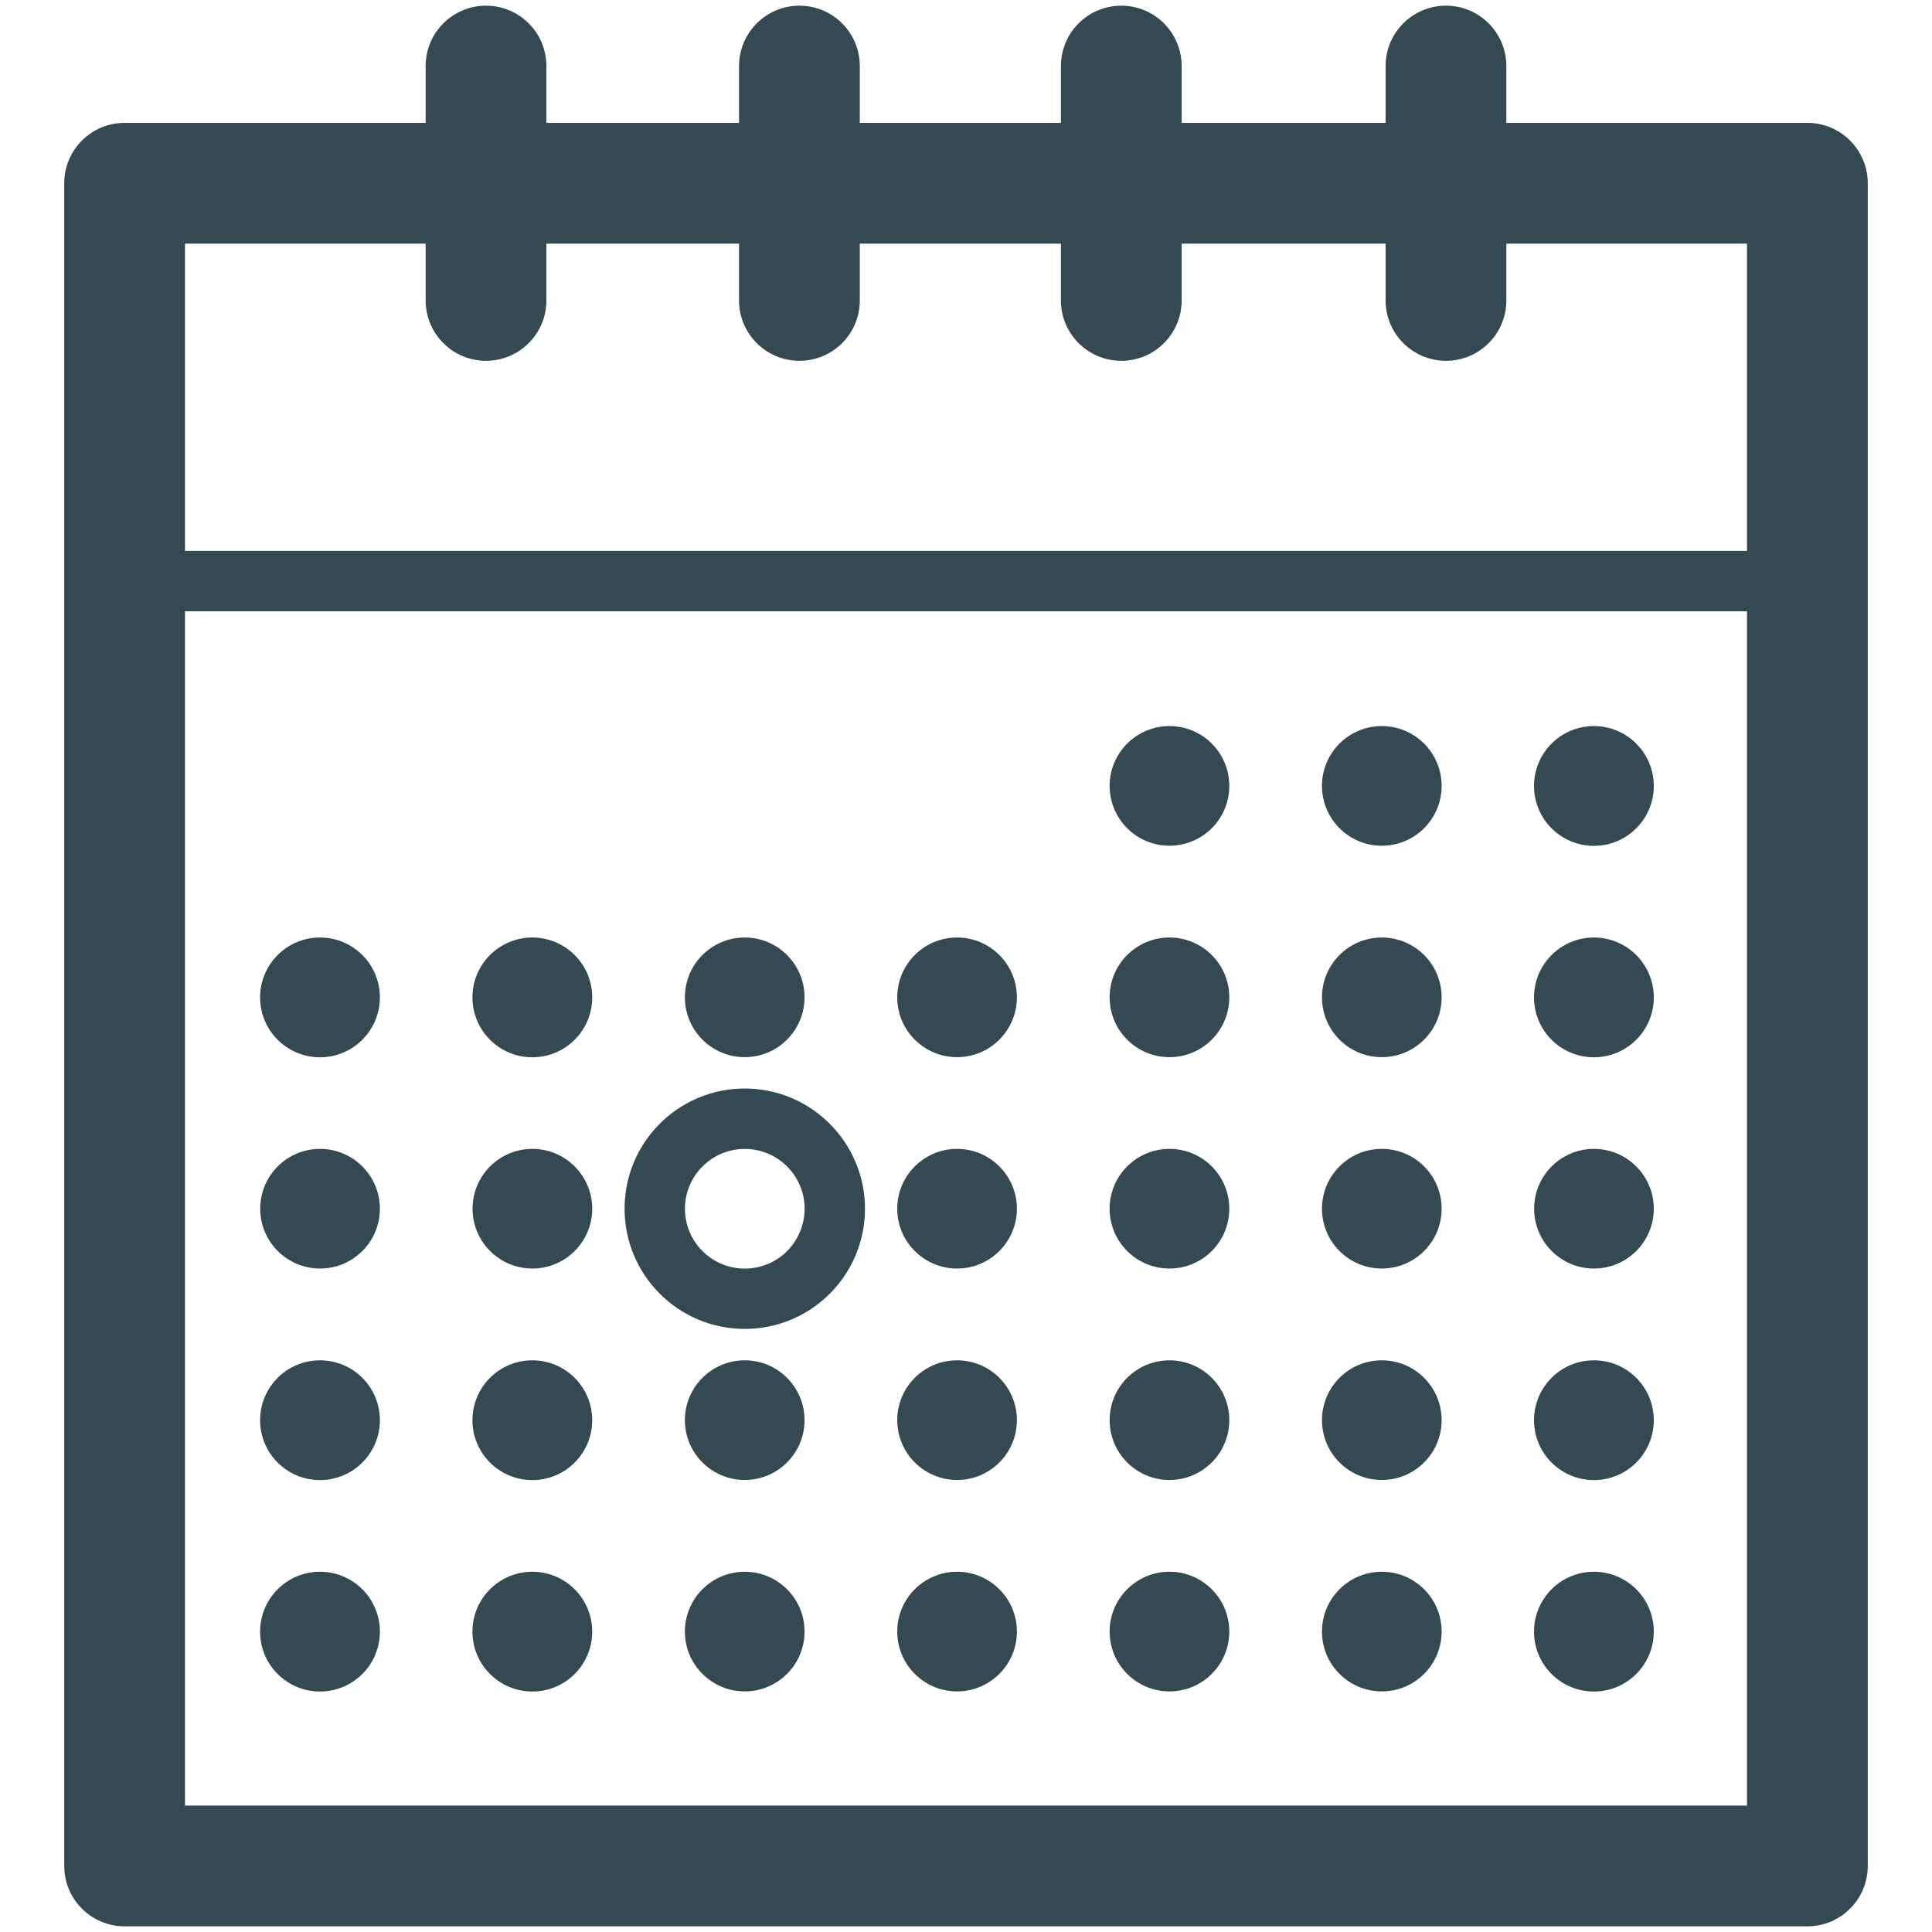
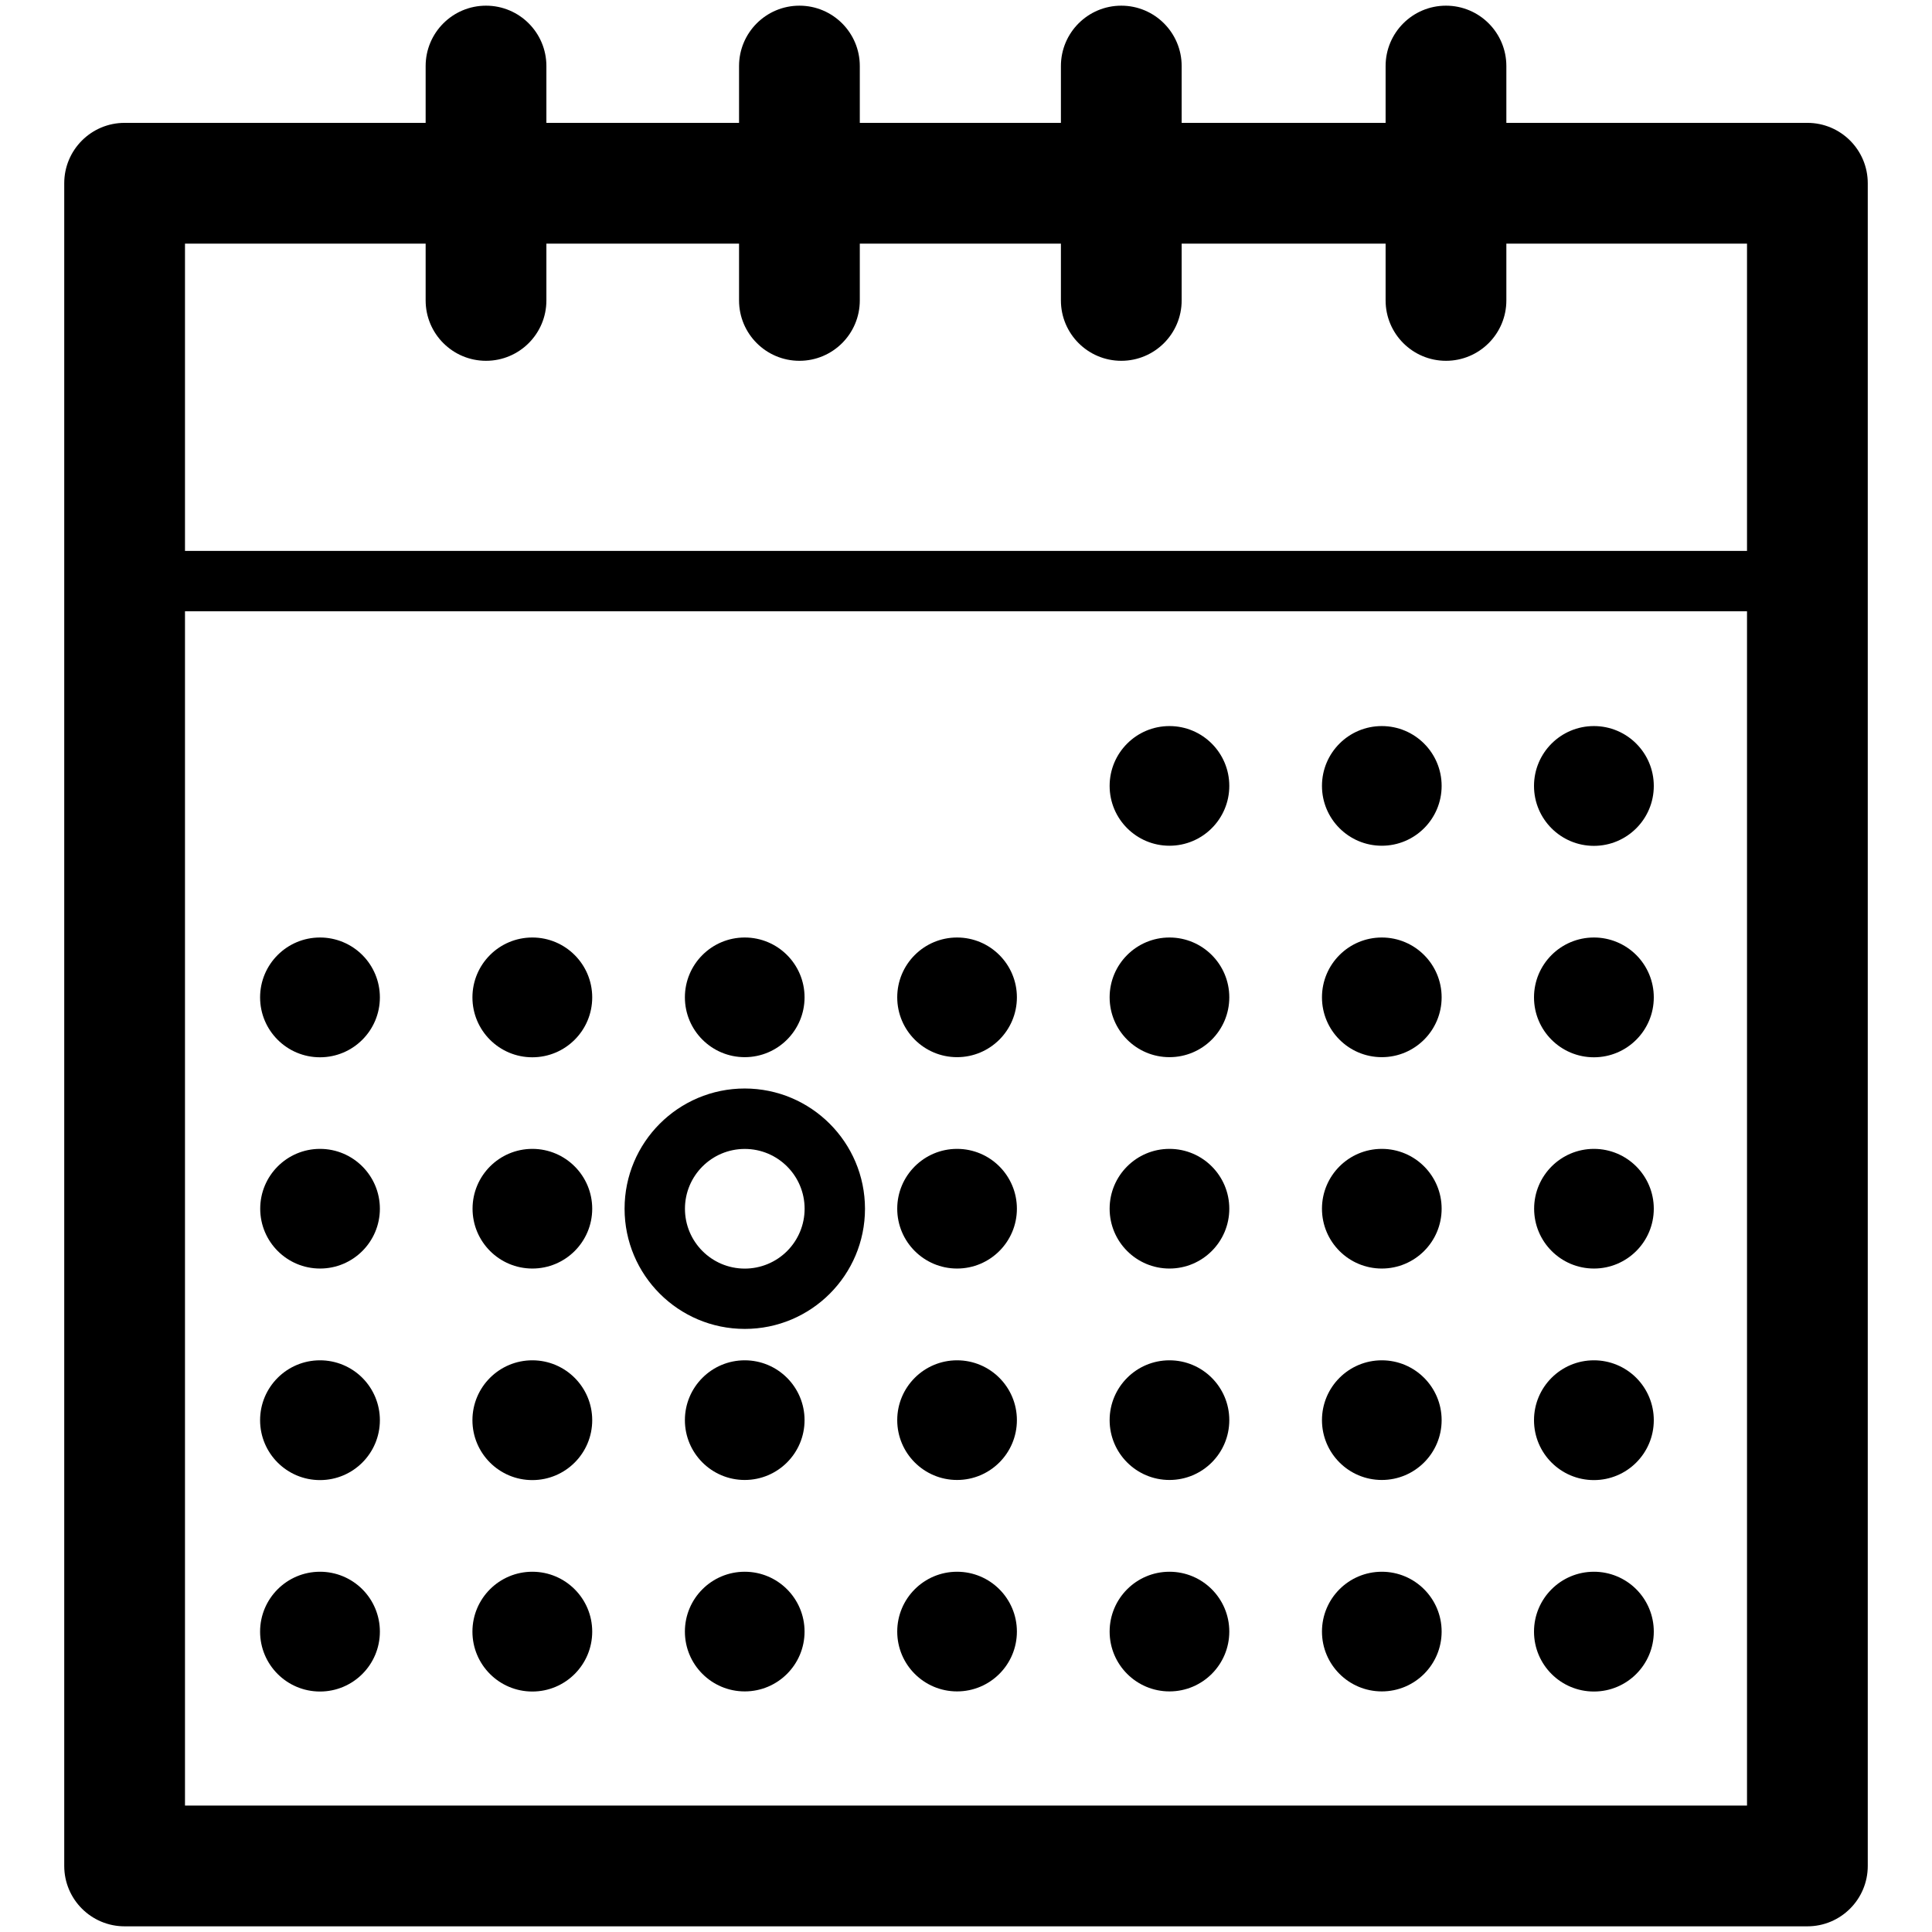
<svg xmlns="http://www.w3.org/2000/svg" width="800px" height="800px" viewBox="0 0 32 32">
  <defs>
    <clipPath id="clip-calendar">
      <rect width="32" height="32" />
    </clipPath>
  </defs>
  <g id="calendar" clip-path="url(#clip-calendar)">
    <g id="Group_2954" data-name="Group 2954" transform="translate(-416 -156)">
      <g id="Group_2860" data-name="Group 2860">
        <g id="Group_2859" data-name="Group 2859">
          <g id="Group_2858" data-name="Group 2858">
-             <path id="Path_3941" data-name="Path 3941" d="M445.936,158.035H440.95v-.941a1,1,0,0,0-2,0v.941h-3.378v-.941a1,1,0,0,0-2,0v.941h-3.331v-.941a1,1,0,0,0-2,0v.941H425.05v-.941a1,1,0,1,0-2,0v.941h-4.986a1,1,0,0,0-1,1v27.871a1,1,0,0,0,1,1h27.872a1,1,0,0,0,1-1V159.035A1,1,0,0,0,445.936,158.035Zm-22.886,2v.941a1,1,0,0,0,2,0v-.941h3.191v.941a1,1,0,0,0,2,0v-.941h3.331v.941a1,1,0,0,0,2,0v-.941h3.378v.941a1,1,0,1,0,2,0v-.941h3.986v5.09H419.064v-5.09Zm-3.986,25.871V166.125h25.872v19.781Z" fill="#344952" />
+             <path id="Path_3941" data-name="Path 3941" d="M445.936,158.035H440.95v-.941a1,1,0,0,0-2,0v.941h-3.378v-.941a1,1,0,0,0-2,0v.941h-3.331v-.941a1,1,0,0,0-2,0v.941H425.05v-.941a1,1,0,1,0-2,0v.941h-4.986a1,1,0,0,0-1,1v27.871a1,1,0,0,0,1,1h27.872a1,1,0,0,0,1-1V159.035A1,1,0,0,0,445.936,158.035Zm-22.886,2v.941a1,1,0,0,0,2,0v-.941h3.191v.941a1,1,0,0,0,2,0v-.941h3.331v.941a1,1,0,0,0,2,0v-.941h3.378v.941a1,1,0,1,0,2,0v-.941h3.986v5.09H419.064v-5.09Zm-3.986,25.871V166.125h25.872v19.781Z" fill="#000000" />
          </g>
        </g>
      </g>
      <g id="Group_2863" data-name="Group 2863">
        <g id="Group_2862" data-name="Group 2862">
          <g id="Group_2861" data-name="Group 2861">
-             <circle id="Ellipse_15" data-name="Ellipse 15" cx="0.991" cy="0.991" r="0.991" transform="translate(434.379 168.026)" fill="#344952" />
+             <circle id="Ellipse_15" data-name="Ellipse 15" cx="0.991" cy="0.991" r="0.991" transform="translate(434.379 168.026)" fill="#000000" />
          </g>
        </g>
      </g>
      <g id="Group_2866" data-name="Group 2866">
        <g id="Group_2865" data-name="Group 2865">
          <g id="Group_2864" data-name="Group 2864">
-             <circle id="Ellipse_16" data-name="Ellipse 16" cx="0.991" cy="0.991" r="0.991" transform="translate(437.896 168.026)" fill="#344952" />
+             <circle id="Ellipse_16" data-name="Ellipse 16" cx="0.991" cy="0.991" r="0.991" transform="translate(437.896 168.026)" fill="#000000" />
          </g>
        </g>
      </g>
      <g id="Group_2869" data-name="Group 2869">
        <g id="Group_2868" data-name="Group 2868">
          <g id="Group_2867" data-name="Group 2867">
-             <path id="Path_3942" data-name="Path 3942" d="M442.4,168.026a.992.992,0,1,0,.992.992A.992.992,0,0,0,442.4,168.026Z" fill="#344952" />
+             <path id="Path_3942" data-name="Path 3942" d="M442.4,168.026a.992.992,0,1,0,.992.992A.992.992,0,0,0,442.4,168.026Z" fill="#000000" />
          </g>
        </g>
      </g>
      <g id="Group_2872" data-name="Group 2872">
        <g id="Group_2871" data-name="Group 2871">
          <g id="Group_2870" data-name="Group 2870">
-             <path id="Path_3943" data-name="Path 3943" d="M421.3,171.528a.992.992,0,1,0,.992.991A.991.991,0,0,0,421.3,171.528Z" fill="#344952" />
+             <path id="Path_3943" data-name="Path 3943" d="M421.3,171.528a.992.992,0,1,0,.992.991A.991.991,0,0,0,421.3,171.528Z" fill="#000000" />
          </g>
        </g>
      </g>
      <g id="Group_2875" data-name="Group 2875">
        <g id="Group_2874" data-name="Group 2874">
          <g id="Group_2873" data-name="Group 2873">
-             <path id="Path_3944" data-name="Path 3944" d="M424.818,171.528a.992.992,0,1,0,.991.991A.992.992,0,0,0,424.818,171.528Z" fill="#344952" />
+             <path id="Path_3944" data-name="Path 3944" d="M424.818,171.528a.992.992,0,1,0,.991.991A.992.992,0,0,0,424.818,171.528Z" fill="#000000" />
          </g>
        </g>
      </g>
      <g id="Group_2878" data-name="Group 2878">
        <g id="Group_2877" data-name="Group 2877">
          <g id="Group_2876" data-name="Group 2876">
-             <circle id="Ellipse_17" data-name="Ellipse 17" cx="0.991" cy="0.991" r="0.991" transform="translate(427.344 171.528)" fill="#344952" />
+             <circle id="Ellipse_17" data-name="Ellipse 17" cx="0.991" cy="0.991" r="0.991" transform="translate(427.344 171.528)" fill="#000000" />
          </g>
        </g>
      </g>
      <g id="Group_2881" data-name="Group 2881">
        <g id="Group_2880" data-name="Group 2880">
          <g id="Group_2879" data-name="Group 2879">
-             <circle id="Ellipse_18" data-name="Ellipse 18" cx="0.991" cy="0.991" r="0.991" transform="translate(430.861 171.528)" fill="#344952" />
+             <circle id="Ellipse_18" data-name="Ellipse 18" cx="0.991" cy="0.991" r="0.991" transform="translate(430.861 171.528)" fill="#000000" />
          </g>
        </g>
      </g>
      <g id="Group_2884" data-name="Group 2884">
        <g id="Group_2883" data-name="Group 2883">
          <g id="Group_2882" data-name="Group 2882">
-             <circle id="Ellipse_19" data-name="Ellipse 19" cx="0.991" cy="0.991" r="0.991" transform="translate(434.379 171.528)" fill="#344952" />
+             <circle id="Ellipse_19" data-name="Ellipse 19" cx="0.991" cy="0.991" r="0.991" transform="translate(434.379 171.528)" fill="#000000" />
          </g>
        </g>
      </g>
      <g id="Group_2887" data-name="Group 2887">
        <g id="Group_2886" data-name="Group 2886">
          <g id="Group_2885" data-name="Group 2885">
-             <circle id="Ellipse_20" data-name="Ellipse 20" cx="0.991" cy="0.991" r="0.991" transform="translate(437.896 171.528)" fill="#344952" />
+             <circle id="Ellipse_20" data-name="Ellipse 20" cx="0.991" cy="0.991" r="0.991" transform="translate(437.896 171.528)" fill="#000000" />
          </g>
        </g>
      </g>
      <g id="Group_2890" data-name="Group 2890">
        <g id="Group_2889" data-name="Group 2889">
          <g id="Group_2888" data-name="Group 2888">
-             <path id="Path_3945" data-name="Path 3945" d="M442.4,171.528a.992.992,0,1,0,.992.991A.991.991,0,0,0,442.4,171.528Z" fill="#344952" />
+             <path id="Path_3945" data-name="Path 3945" d="M442.4,171.528a.992.992,0,1,0,.992.991A.991.991,0,0,0,442.4,171.528Z" fill="#000000" />
          </g>
        </g>
      </g>
      <g id="Group_2893" data-name="Group 2893">
        <g id="Group_2892" data-name="Group 2892">
          <g id="Group_2891" data-name="Group 2891">
-             <path id="Path_3946" data-name="Path 3946" d="M421.3,175.029a.991.991,0,1,0,.992.992A.992.992,0,0,0,421.3,175.029Z" fill="#344952" />
+             <path id="Path_3946" data-name="Path 3946" d="M421.3,175.029a.991.991,0,1,0,.992.992A.992.992,0,0,0,421.3,175.029Z" fill="#000000" />
          </g>
        </g>
      </g>
      <g id="Group_2896" data-name="Group 2896">
        <g id="Group_2895" data-name="Group 2895">
          <g id="Group_2894" data-name="Group 2894">
-             <path id="Path_3947" data-name="Path 3947" d="M424.818,175.029a.991.991,0,1,0,.991.992A.992.992,0,0,0,424.818,175.029Z" fill="#344952" />
+             <path id="Path_3947" data-name="Path 3947" d="M424.818,175.029a.991.991,0,1,0,.991.992A.992.992,0,0,0,424.818,175.029Z" fill="#000000" />
          </g>
        </g>
      </g>
      <g id="Group_2899" data-name="Group 2899">
        <g id="Group_2898" data-name="Group 2898">
          <g id="Group_2897" data-name="Group 2897">
-             <path id="Path_3948" data-name="Path 3948" d="M428.335,174.029a1.991,1.991,0,1,0,1.992,1.992A1.994,1.994,0,0,0,428.335,174.029Zm0,2.983a.991.991,0,1,1,.992-.991A.991.991,0,0,1,428.335,177.012Z" fill="#344952" />
+             <path id="Path_3948" data-name="Path 3948" d="M428.335,174.029a1.991,1.991,0,1,0,1.992,1.992A1.994,1.994,0,0,0,428.335,174.029Zm0,2.983a.991.991,0,1,1,.992-.991A.991.991,0,0,1,428.335,177.012Z" fill="#000000" />
          </g>
        </g>
      </g>
      <g id="Group_2902" data-name="Group 2902">
        <g id="Group_2901" data-name="Group 2901">
          <g id="Group_2900" data-name="Group 2900">
-             <circle id="Ellipse_21" data-name="Ellipse 21" cx="0.991" cy="0.991" r="0.991" transform="translate(430.861 175.029)" fill="#344952" />
+             <circle id="Ellipse_21" data-name="Ellipse 21" cx="0.991" cy="0.991" r="0.991" transform="translate(430.861 175.029)" fill="#000000" />
          </g>
        </g>
      </g>
      <g id="Group_2905" data-name="Group 2905">
        <g id="Group_2904" data-name="Group 2904">
          <g id="Group_2903" data-name="Group 2903">
-             <circle id="Ellipse_22" data-name="Ellipse 22" cx="0.991" cy="0.991" r="0.991" transform="translate(434.379 175.029)" fill="#344952" />
+             <circle id="Ellipse_22" data-name="Ellipse 22" cx="0.991" cy="0.991" r="0.991" transform="translate(434.379 175.029)" fill="#000000" />
          </g>
        </g>
      </g>
      <g id="Group_2908" data-name="Group 2908">
        <g id="Group_2907" data-name="Group 2907">
          <g id="Group_2906" data-name="Group 2906">
-             <circle id="Ellipse_23" data-name="Ellipse 23" cx="0.991" cy="0.991" r="0.991" transform="translate(437.896 175.029)" fill="#344952" />
+             <circle id="Ellipse_23" data-name="Ellipse 23" cx="0.991" cy="0.991" r="0.991" transform="translate(437.896 175.029)" fill="#000000" />
          </g>
        </g>
      </g>
      <g id="Group_2911" data-name="Group 2911">
        <g id="Group_2910" data-name="Group 2910">
          <g id="Group_2909" data-name="Group 2909">
-             <path id="Path_3949" data-name="Path 3949" d="M442.4,175.029a.991.991,0,1,0,.992.992A.992.992,0,0,0,442.4,175.029Z" fill="#344952" />
+             <path id="Path_3949" data-name="Path 3949" d="M442.4,175.029a.991.991,0,1,0,.992.992A.992.992,0,0,0,442.4,175.029Z" fill="#000000" />
          </g>
        </g>
      </g>
      <g id="Group_2914" data-name="Group 2914">
        <g id="Group_2913" data-name="Group 2913">
          <g id="Group_2912" data-name="Group 2912">
-             <path id="Path_3950" data-name="Path 3950" d="M421.3,178.531a.992.992,0,1,0,.992.991A.991.991,0,0,0,421.3,178.531Z" fill="#344952" />
+             <path id="Path_3950" data-name="Path 3950" d="M421.3,178.531a.992.992,0,1,0,.992.991A.991.991,0,0,0,421.3,178.531Z" fill="#000000" />
          </g>
        </g>
      </g>
      <g id="Group_2917" data-name="Group 2917">
        <g id="Group_2916" data-name="Group 2916">
          <g id="Group_2915" data-name="Group 2915">
-             <path id="Path_3951" data-name="Path 3951" d="M424.818,178.531a.992.992,0,1,0,.991.991A.992.992,0,0,0,424.818,178.531Z" fill="#344952" />
+             <path id="Path_3951" data-name="Path 3951" d="M424.818,178.531a.992.992,0,1,0,.991.991A.992.992,0,0,0,424.818,178.531Z" fill="#000000" />
          </g>
        </g>
      </g>
      <g id="Group_2920" data-name="Group 2920">
        <g id="Group_2919" data-name="Group 2919">
          <g id="Group_2918" data-name="Group 2918">
-             <circle id="Ellipse_24" data-name="Ellipse 24" cx="0.991" cy="0.991" r="0.991" transform="translate(427.344 178.531)" fill="#344952" />
+             <circle id="Ellipse_24" data-name="Ellipse 24" cx="0.991" cy="0.991" r="0.991" transform="translate(427.344 178.531)" fill="#000000" />
          </g>
        </g>
      </g>
      <g id="Group_2923" data-name="Group 2923">
        <g id="Group_2922" data-name="Group 2922">
          <g id="Group_2921" data-name="Group 2921">
-             <circle id="Ellipse_25" data-name="Ellipse 25" cx="0.991" cy="0.991" r="0.991" transform="translate(430.861 178.531)" fill="#344952" />
+             <circle id="Ellipse_25" data-name="Ellipse 25" cx="0.991" cy="0.991" r="0.991" transform="translate(430.861 178.531)" fill="#000000" />
          </g>
        </g>
      </g>
      <g id="Group_2926" data-name="Group 2926">
        <g id="Group_2925" data-name="Group 2925">
          <g id="Group_2924" data-name="Group 2924">
-             <circle id="Ellipse_26" data-name="Ellipse 26" cx="0.991" cy="0.991" r="0.991" transform="translate(434.379 178.531)" fill="#344952" />
+             <circle id="Ellipse_26" data-name="Ellipse 26" cx="0.991" cy="0.991" r="0.991" transform="translate(434.379 178.531)" fill="#000000" />
          </g>
        </g>
      </g>
      <g id="Group_2929" data-name="Group 2929">
        <g id="Group_2928" data-name="Group 2928">
          <g id="Group_2927" data-name="Group 2927">
-             <circle id="Ellipse_27" data-name="Ellipse 27" cx="0.991" cy="0.991" r="0.991" transform="translate(437.896 178.531)" fill="#344952" />
+             <circle id="Ellipse_27" data-name="Ellipse 27" cx="0.991" cy="0.991" r="0.991" transform="translate(437.896 178.531)" fill="#000000" />
          </g>
        </g>
      </g>
      <g id="Group_2932" data-name="Group 2932">
        <g id="Group_2931" data-name="Group 2931">
          <g id="Group_2930" data-name="Group 2930">
-             <path id="Path_3952" data-name="Path 3952" d="M442.4,178.531a.992.992,0,1,0,.992.991A.991.991,0,0,0,442.4,178.531Z" fill="#344952" />
+             <path id="Path_3952" data-name="Path 3952" d="M442.4,178.531a.992.992,0,1,0,.992.991A.991.991,0,0,0,442.4,178.531Z" fill="#000000" />
          </g>
        </g>
      </g>
      <g id="Group_2935" data-name="Group 2935">
        <g id="Group_2934" data-name="Group 2934">
          <g id="Group_2933" data-name="Group 2933">
-             <path id="Path_3953" data-name="Path 3953" d="M421.3,182.033a.992.992,0,1,0,.992.991A.991.991,0,0,0,421.3,182.033Z" fill="#344952" />
+             <path id="Path_3953" data-name="Path 3953" d="M421.3,182.033a.992.992,0,1,0,.992.991A.991.991,0,0,0,421.3,182.033Z" fill="#000000" />
          </g>
        </g>
      </g>
      <g id="Group_2938" data-name="Group 2938">
        <g id="Group_2937" data-name="Group 2937">
          <g id="Group_2936" data-name="Group 2936">
-             <path id="Path_3954" data-name="Path 3954" d="M424.818,182.033a.992.992,0,1,0,.991.991A.992.992,0,0,0,424.818,182.033Z" fill="#344952" />
+             <path id="Path_3954" data-name="Path 3954" d="M424.818,182.033a.992.992,0,1,0,.991.991A.992.992,0,0,0,424.818,182.033Z" fill="#000000" />
          </g>
        </g>
      </g>
      <g id="Group_2941" data-name="Group 2941">
        <g id="Group_2940" data-name="Group 2940">
          <g id="Group_2939" data-name="Group 2939">
-             <circle id="Ellipse_28" data-name="Ellipse 28" cx="0.991" cy="0.991" r="0.991" transform="translate(427.344 182.033)" fill="#344952" />
+             <circle id="Ellipse_28" data-name="Ellipse 28" cx="0.991" cy="0.991" r="0.991" transform="translate(427.344 182.033)" fill="#000000" />
          </g>
        </g>
      </g>
      <g id="Group_2944" data-name="Group 2944">
        <g id="Group_2943" data-name="Group 2943">
          <g id="Group_2942" data-name="Group 2942">
-             <circle id="Ellipse_29" data-name="Ellipse 29" cx="0.991" cy="0.991" r="0.991" transform="translate(430.861 182.033)" fill="#344952" />
+             <circle id="Ellipse_29" data-name="Ellipse 29" cx="0.991" cy="0.991" r="0.991" transform="translate(430.861 182.033)" fill="#000000" />
          </g>
        </g>
      </g>
      <g id="Group_2947" data-name="Group 2947">
        <g id="Group_2946" data-name="Group 2946">
          <g id="Group_2945" data-name="Group 2945">
-             <circle id="Ellipse_30" data-name="Ellipse 30" cx="0.991" cy="0.991" r="0.991" transform="translate(434.379 182.033)" fill="#344952" />
+             <circle id="Ellipse_30" data-name="Ellipse 30" cx="0.991" cy="0.991" r="0.991" transform="translate(434.379 182.033)" fill="#000000" />
          </g>
        </g>
      </g>
      <g id="Group_2950" data-name="Group 2950">
        <g id="Group_2949" data-name="Group 2949">
          <g id="Group_2948" data-name="Group 2948">
-             <circle id="Ellipse_31" data-name="Ellipse 31" cx="0.991" cy="0.991" r="0.991" transform="translate(437.896 182.033)" fill="#344952" />
+             <circle id="Ellipse_31" data-name="Ellipse 31" cx="0.991" cy="0.991" r="0.991" transform="translate(437.896 182.033)" fill="#000000" />
          </g>
        </g>
      </g>
      <g id="Group_2953" data-name="Group 2953">
        <g id="Group_2952" data-name="Group 2952">
          <g id="Group_2951" data-name="Group 2951">
-             <path id="Path_3955" data-name="Path 3955" d="M442.4,182.033a.992.992,0,1,0,.992.991A.991.991,0,0,0,442.4,182.033Z" fill="#344952" />
+             <path id="Path_3955" data-name="Path 3955" d="M442.4,182.033a.992.992,0,1,0,.992.991A.991.991,0,0,0,442.4,182.033Z" fill="#000000" />
          </g>
        </g>
      </g>
    </g>
  </g>
</svg>
